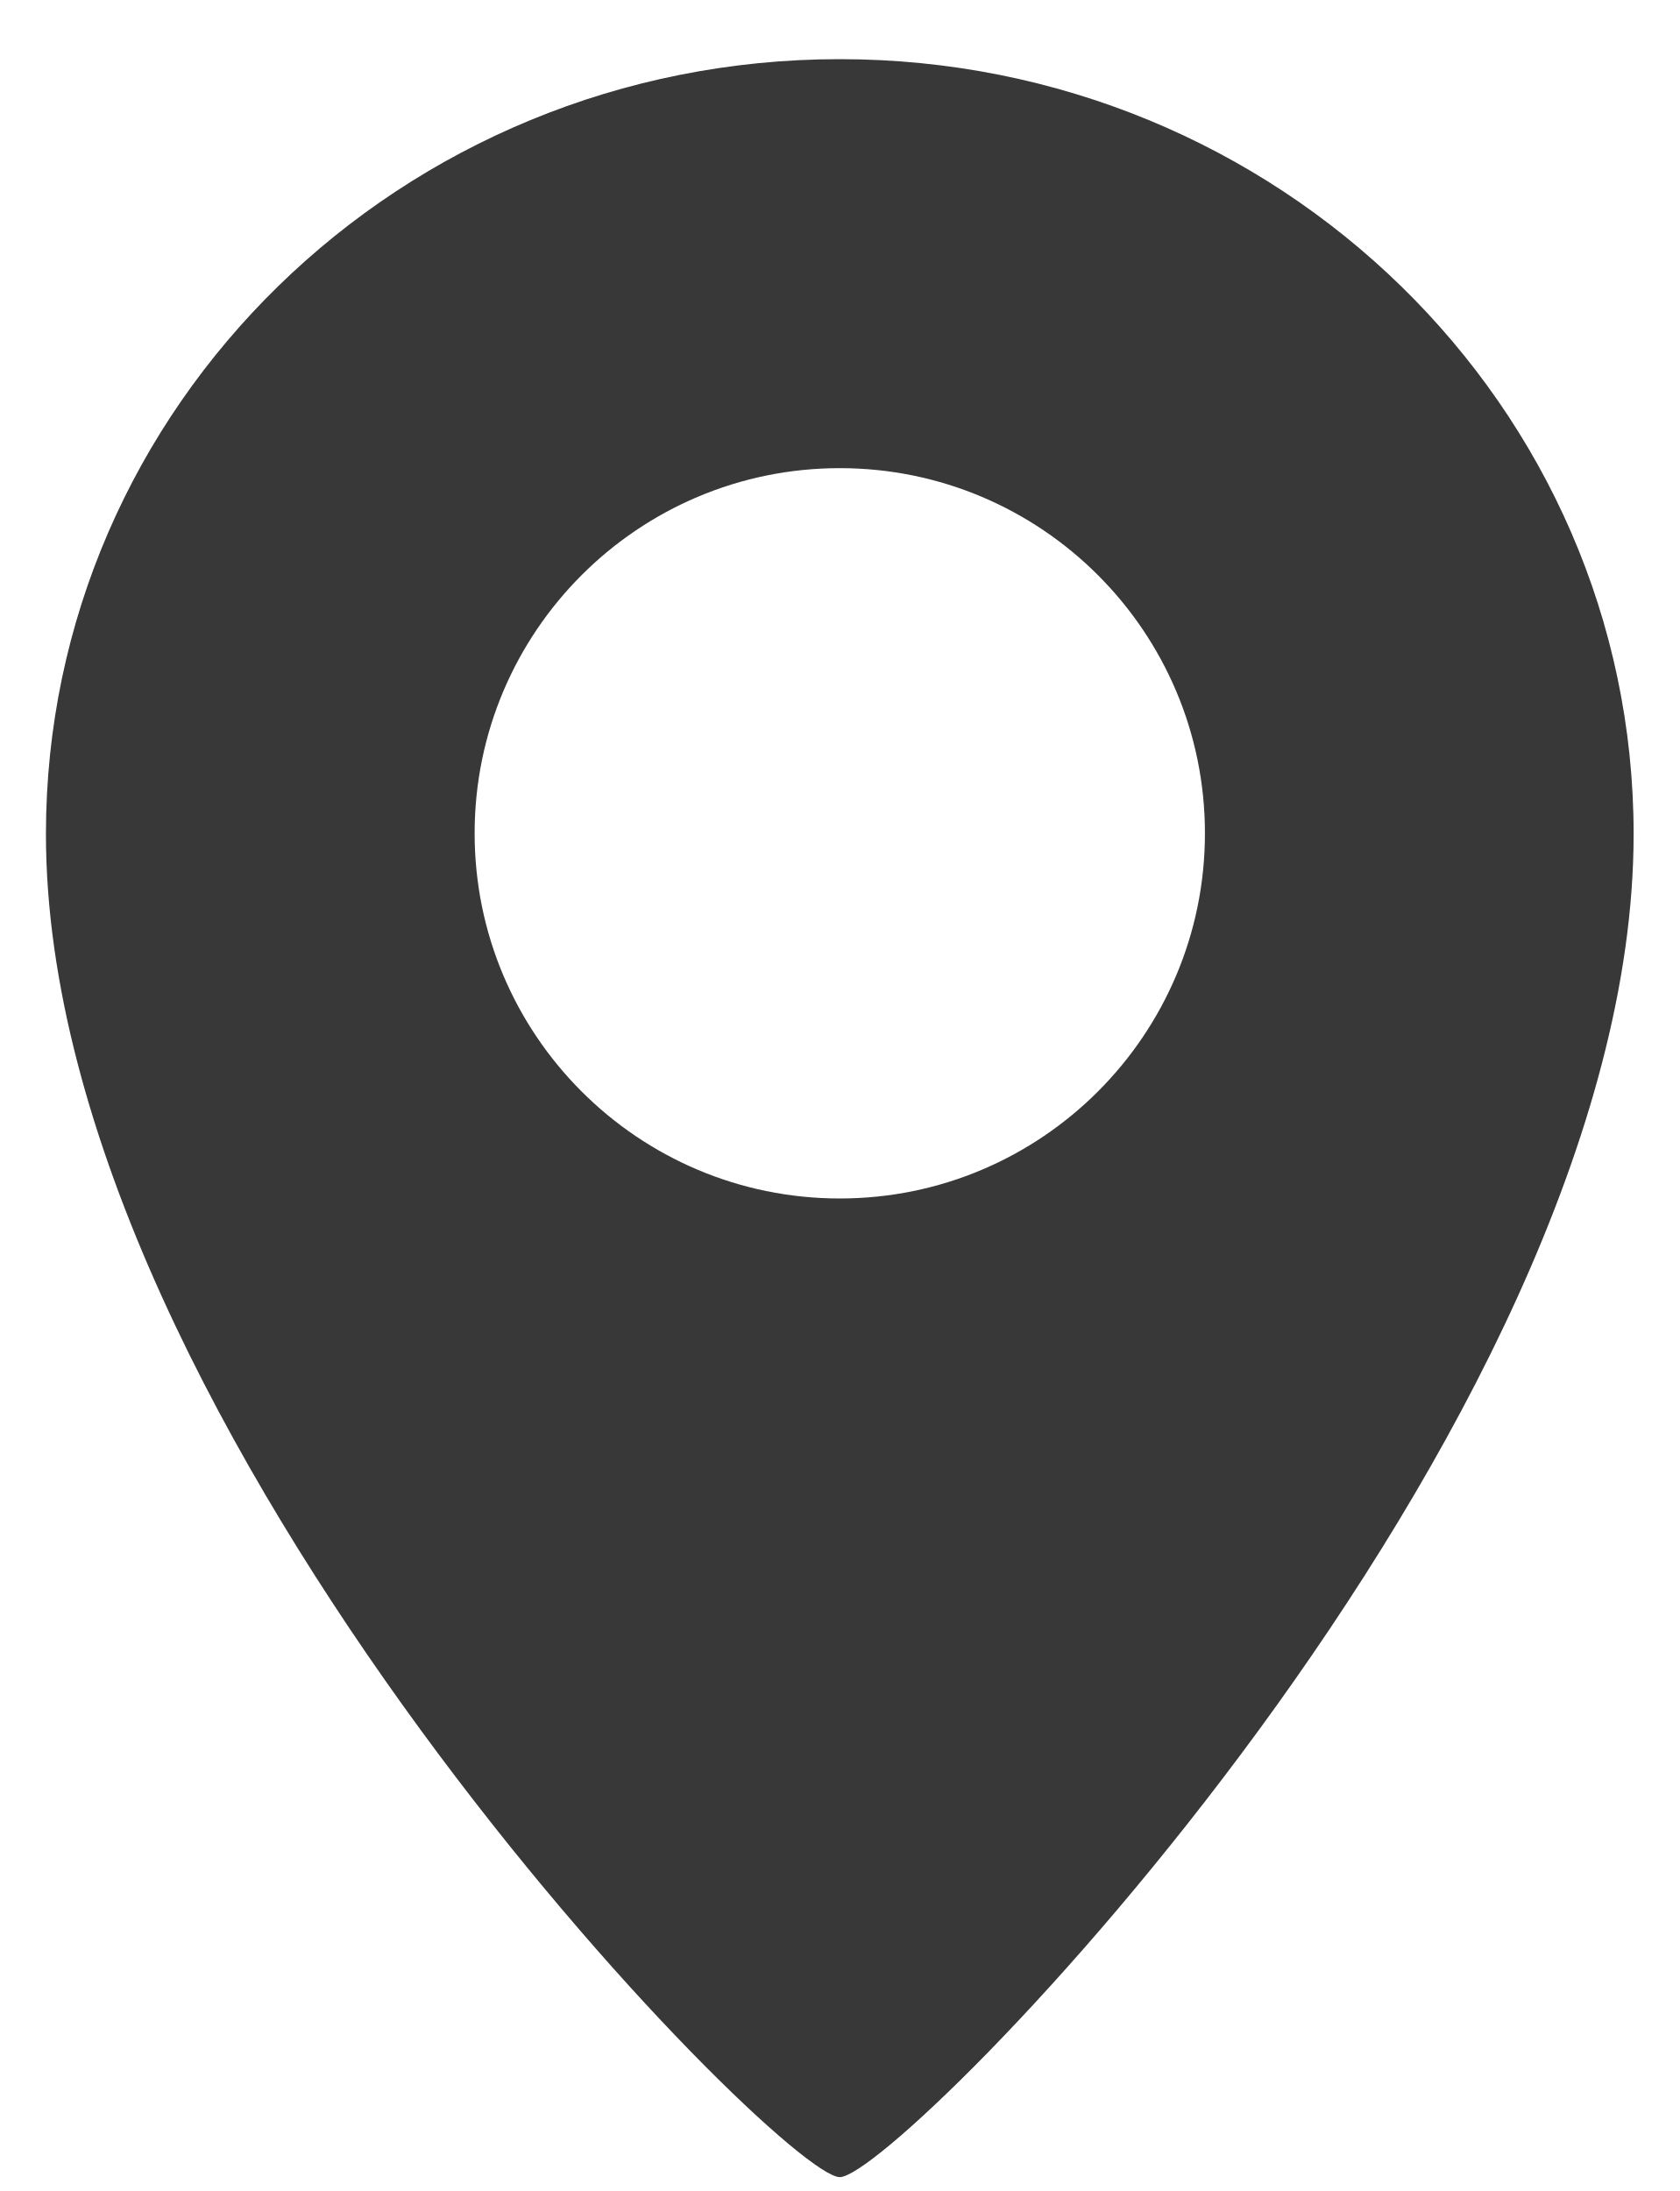
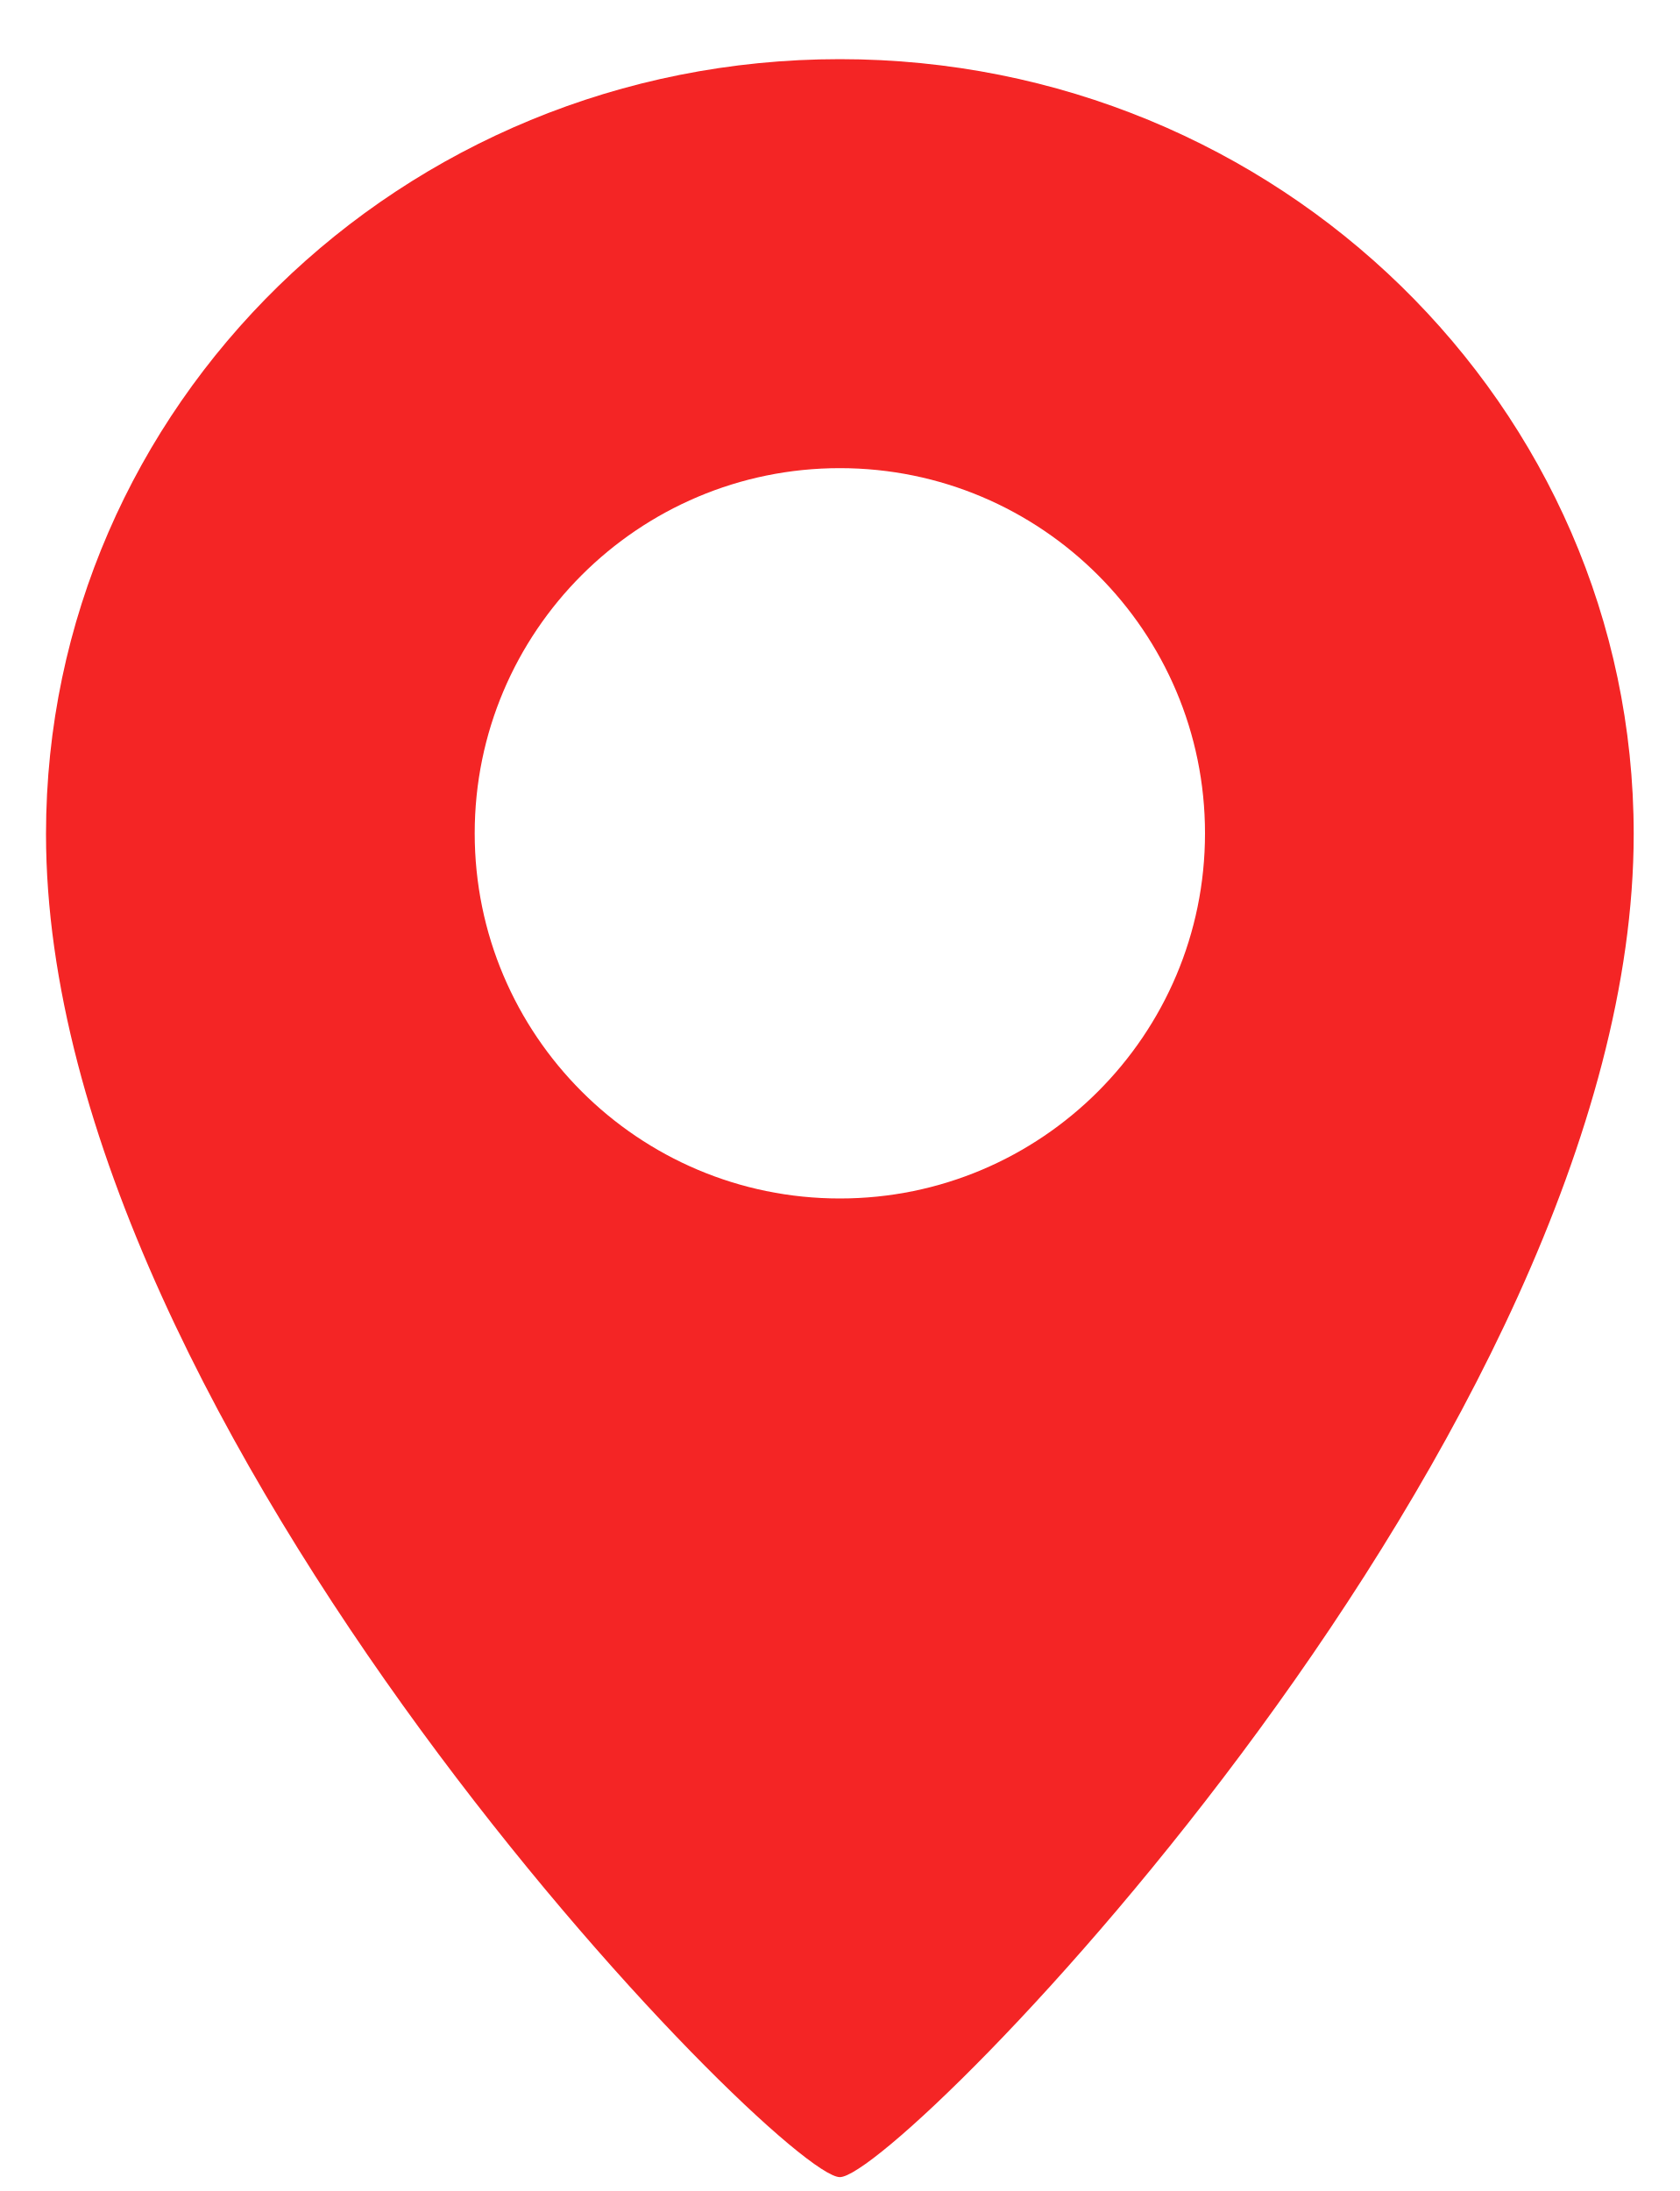
<svg xmlns="http://www.w3.org/2000/svg" width="23" height="30" viewBox="0 0 23 30" fill="none">
-   <path d="M11.499 0.81C5.489 0.81 0.629 5.56 0.629 11.42C0.629 19.6 10.679 29.81 11.499 29.81C12.319 29.81 22.369 19.6 22.369 11.42C22.369 5.56 17.499 0.81 11.499 0.81ZM11.499 16.41C8.739 16.41 6.499 14.17 6.499 11.41C6.499 8.65 8.739 6.41 11.499 6.41C14.259 6.41 16.499 8.65 16.499 11.41C16.499 14.17 14.259 16.41 11.499 16.41Z" fill="#383838" />
+   <path d="M11.5 0.81C5.49 0.81 0.63 5.56 0.63 11.42C0.63 19.6 10.68 29.81 11.5 29.81C12.32 29.81 22.37 19.6 22.37 11.42C22.37 5.56 17.5 0.81 11.5 0.81ZM11.5 16.41C8.74 16.41 6.5 14.17 6.5 11.41C6.5 8.65 8.74 6.41 11.5 6.41C14.26 6.41 16.5 8.65 16.5 11.41C16.5 14.17 14.26 16.41 11.5 16.41Z" fill="#F42525" />
</svg>
